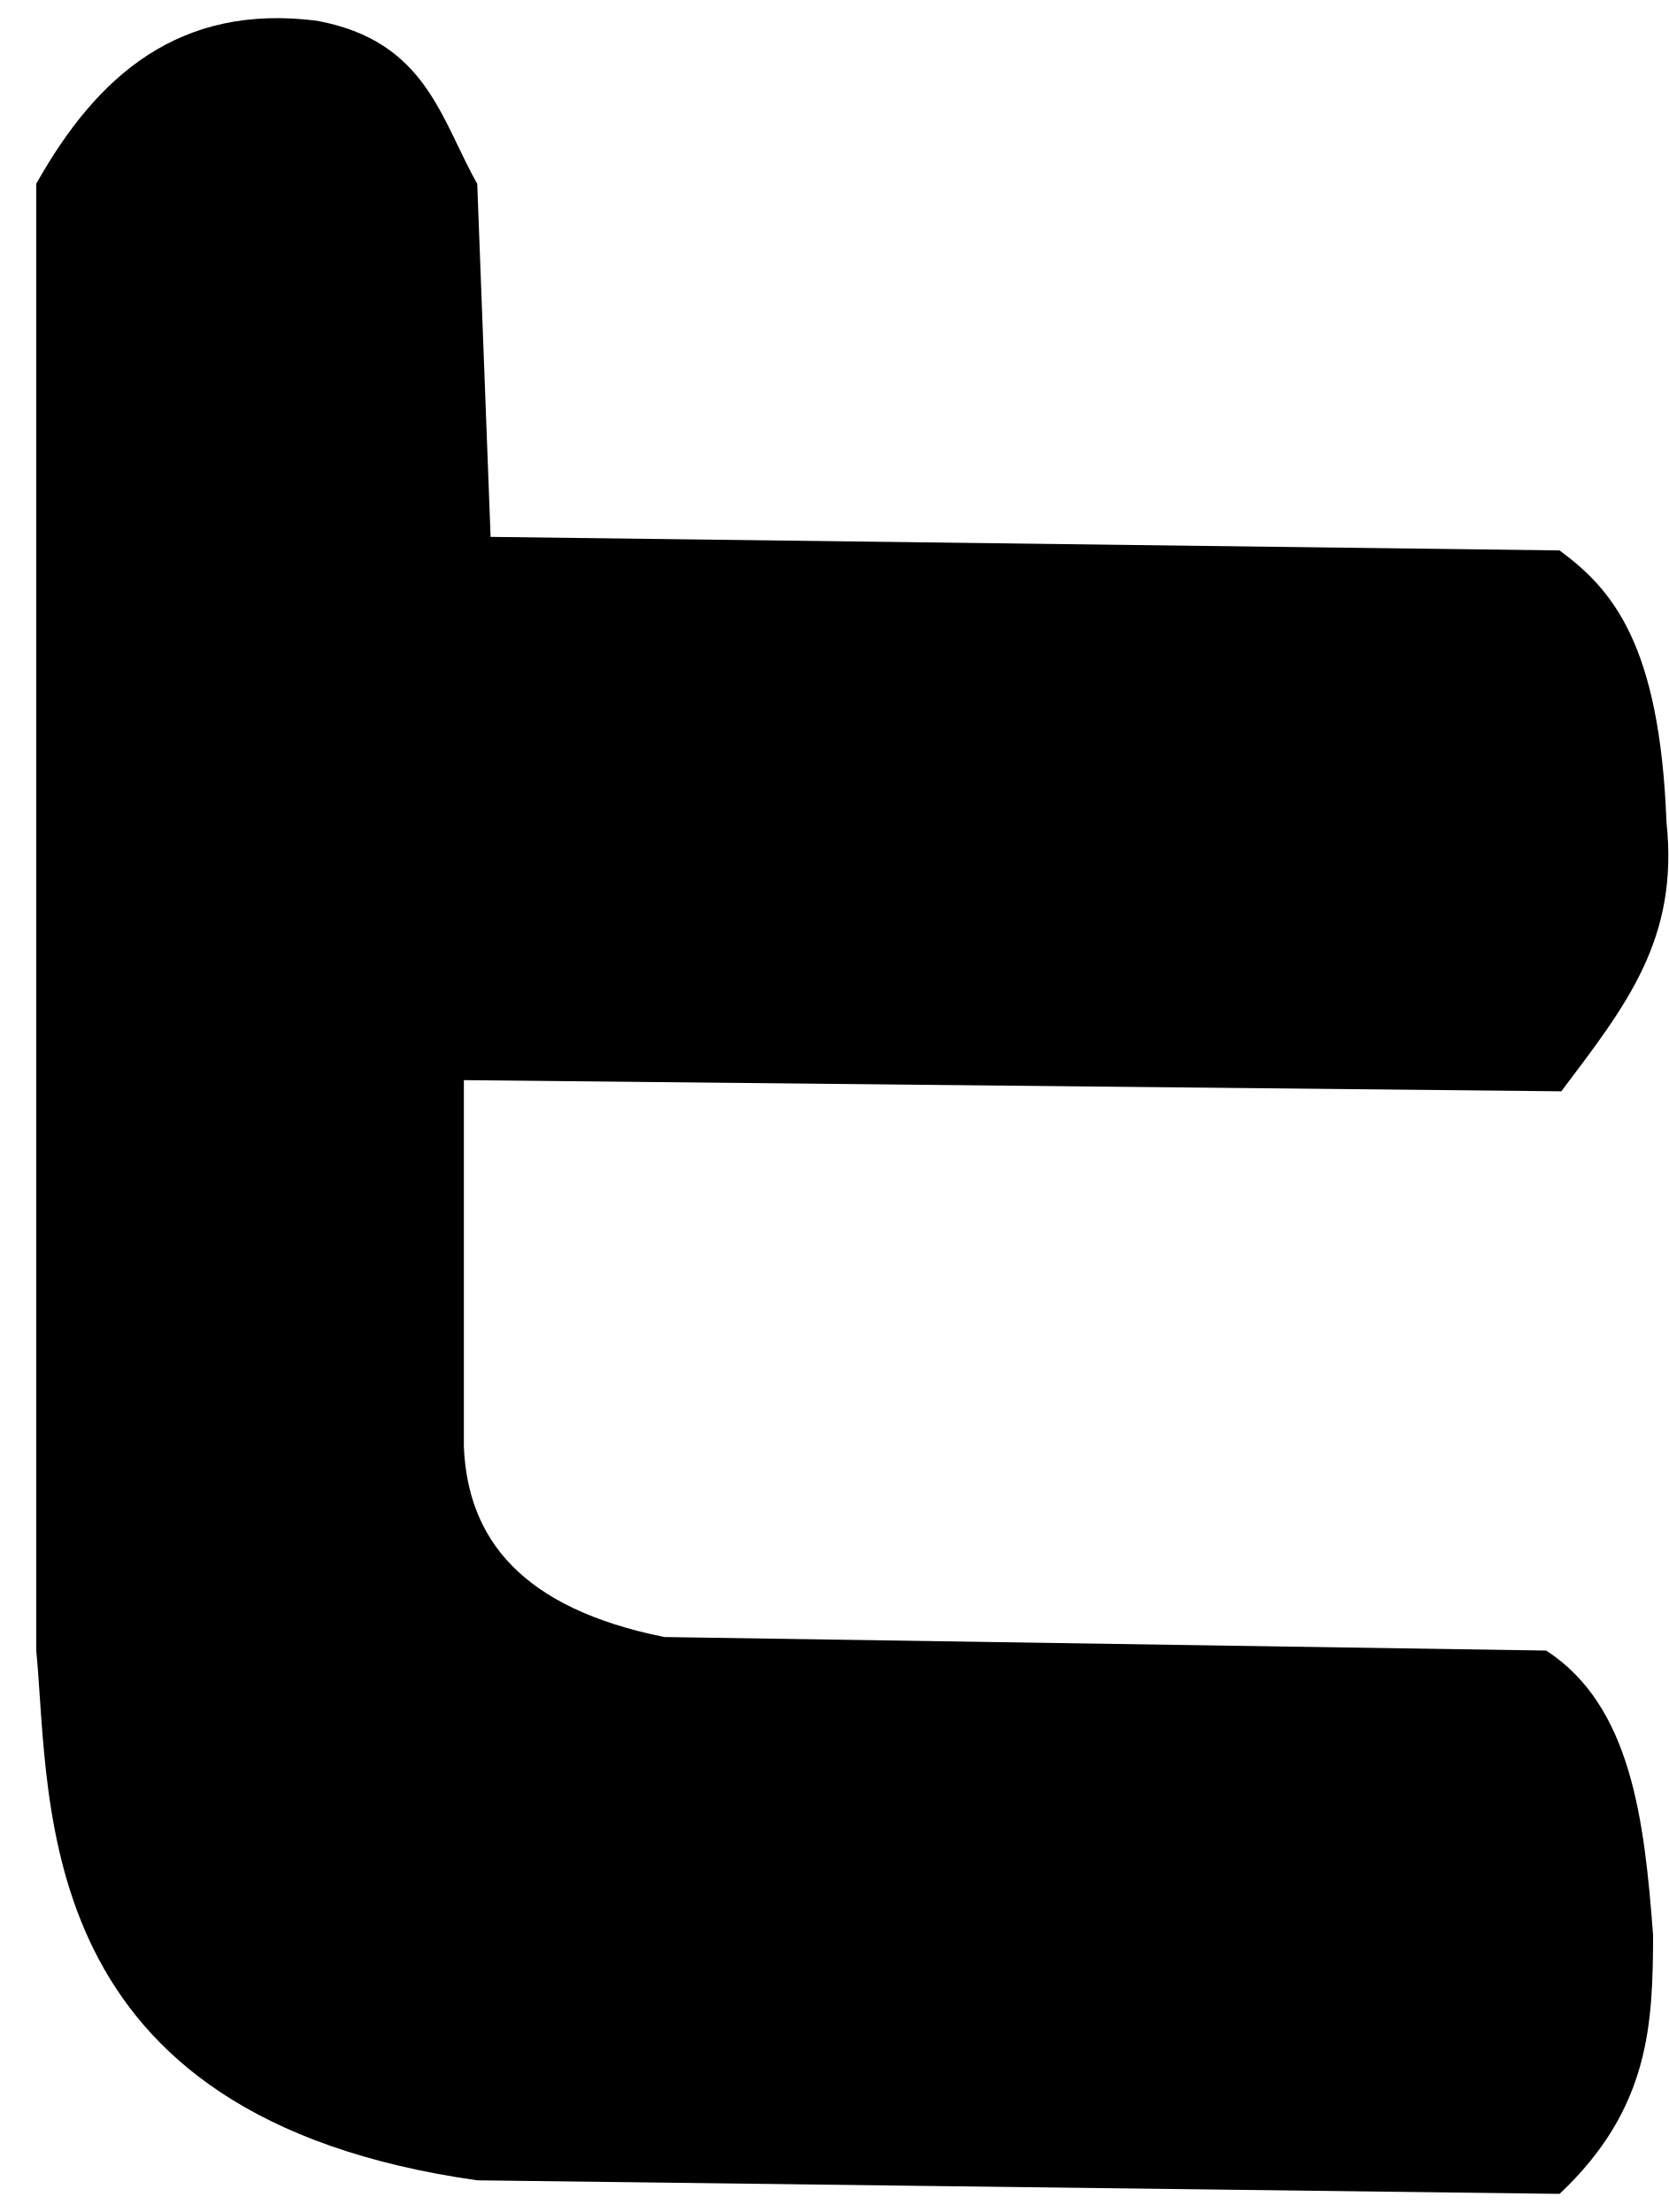
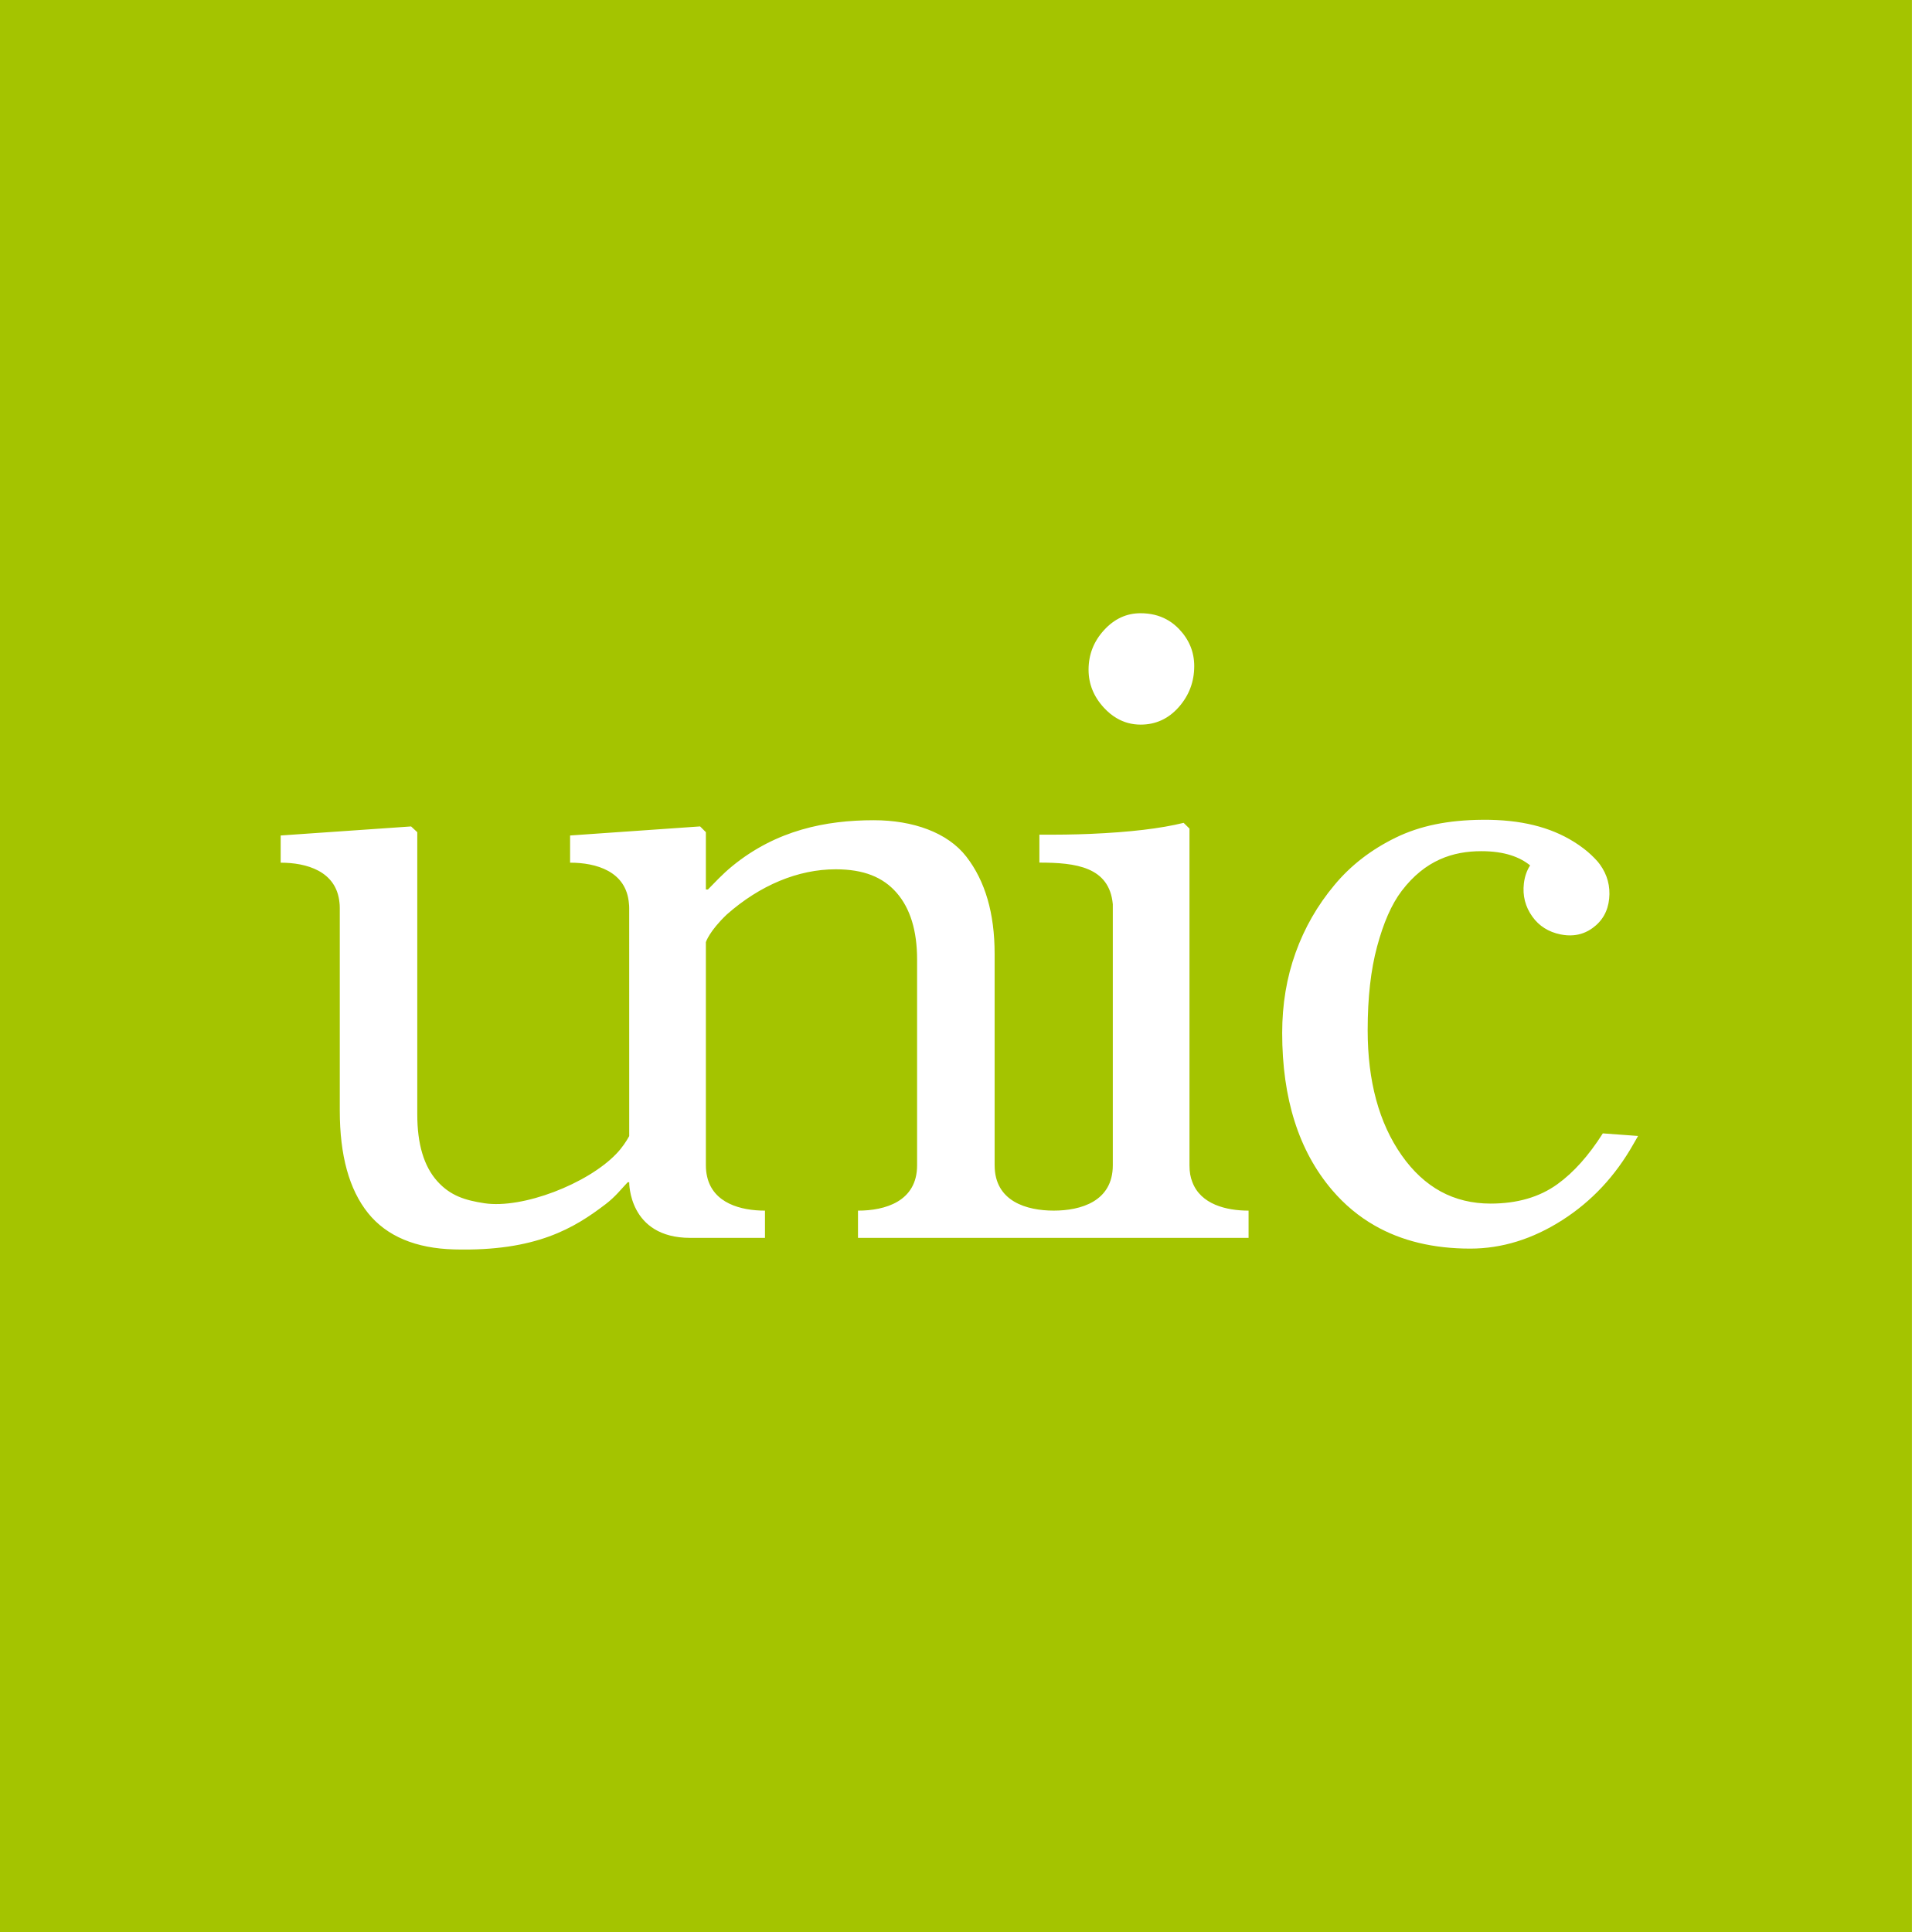
- <svg xmlns="http://www.w3.org/2000/svg" id="Untitled-Page%201" viewBox="0 0 92 122" style="background-color:#ffffff00" version="1.1" xml:space="preserve" x="0px" y="0px" width="92px" height="122px">
-   <g id="Layer%201">
-     <path d="M 2 10.133 L 2 91.037 C 2.82 99.618 1.566 116.75 26.317 120.253 L 86.003 121 C 91.046 116.256 91.131 111.512 91.161 106.768 C 90.68 100.315 89.943 94.074 85.266 91.035 L 36.633 90.288 C 28.736 88.696 25.796 84.863 25.58 79.801 L 25.58 59.574 L 86.099 60.19 C 89.666 55.449 92.59 51.815 91.898 45.341 C 91.525 35.488 88.902 32.501 86.003 30.358 L 27.054 29.611 L 26.317 10.134 C 24.298 6.571 23.513 2.256 17.474 1.145 C 9.878 0.175 5.34 4.181 2 10.134 L 2 10.132 L 2 10.133 Z" fill="#000000" />
-   </g>
+ <svg xmlns="http://www.w3.org/2000/svg" version="1.1" id="Layer_1" x="0px" y="0px" width="269.292px" height="272.129px" viewBox="0 0 269.292 272.129" enable-background="new 0 0 269.292 272.129" xml:space="preserve">
+   <path fill="#A4C400" d="M0,0v272.129h269.292V0H0z M155.498,88.757c1.45-1.588,3.164-2.381,5.139-2.381  c1.388,0,2.619,0.295,3.691,0.884c0.024,0.015,0.051,0.03,0.077,0.046c0.075,0.042,0.149,0.083,0.222,0.127  c0.524,0.323,1.012,0.719,1.457,1.189c1.412,1.49,2.119,3.223,2.119,5.198c0,2.206-0.726,4.131-2.177,5.776  c-1.45,1.647-3.241,2.469-5.371,2.469c-1.237,0-2.372-0.309-3.405-0.926c-0.621-0.368-1.205-0.847-1.752-1.437  c-1.451-1.567-2.177-3.358-2.177-5.371C153.321,92.202,154.046,90.344,155.498,88.757z M175.858,174.359h-55.012v-3.834  c0.002,0,0.004-0.002,0.006-0.002c3.791,0,8.318-1.283,8.318-6.385c0-0.005,0-0.007,0-0.011v-28.969  c0-4.062-0.961-7.199-2.881-9.405c-1.921-2.206-4.638-3.31-8.587-3.31c-5.288,0-10.669,2.243-15.343,6.374  c-2.476,2.363-2.939,3.882-2.939,3.882v31.438c0,0.594,0.064,1.11,0.173,1.584c0.851,3.78,4.779,4.799,8.138,4.801  c0.006,0,0.009,0,0.014,0.002v3.834h-3.831c0,0-3.833,0-6.697,0c-8.711,0-8.595-7.836-8.595-7.836h-0.21  c-0.928,0.968-1.721,2.03-3.132,3.104c-4.348,3.312-9.741,6.67-21.325,6.358c-5.345-0.141-9.481-1.827-12.128-5.133  c-2.648-3.307-3.97-8.11-3.97-14.418V127.9c0-0.323-0.016-0.565-0.044-0.769c-0.437-4.462-4.687-5.618-8.279-5.618h-0.001v-3.832  l18.369-1.274l0.871,0.812v39.775c0,4.144,0.93,7.258,2.786,9.35c1.86,2.091,3.966,2.726,6.679,3.138  c5.377,0.806,14.525-2.733,18.575-6.972c0.822-0.858,1.385-1.722,1.809-2.485l-0.002-32.128c0-0.254-0.014-0.442-0.035-0.604  c-0.351-4.594-4.653-5.782-8.289-5.782v-3.83l18.312-1.278l0.812,0.812v8.072h0.291c0.93-0.93,2.008-2.14,3.485-3.34  c6.165-5.013,13.09-6.416,19.871-6.416c5.496,0,10.395,1.713,13.045,5.14c2.653,3.426,3.978,7.984,3.978,13.674v29.79h0.002  c0,5.102,4.531,6.385,8.322,6.385s8.321-1.283,8.321-6.385v-36.248c0-0.22,0-0.521,0-0.521c-0.479-5.275-5.223-5.865-10.34-5.865  v-3.938c2.479,0.019,4.89-0.009,7.196-0.108c5.52-0.237,9.893-0.755,13.119-1.554l0.824,0.809v47.426c0,0.962,0.137,1.688,0.4,2.349  c1.178,3.158,4.789,4.035,7.91,4.037c0.004,0,0.008,0,0.013,0.004V174.359z M230.067,161.134c-2.547,4.509-5.89,8.084-10.032,10.729  c-4.18,2.67-8.498,4.008-12.949,4.008c-5.186,0-9.666-1.078-13.439-3.232c-2.264-1.287-4.273-2.962-6.031-5.022  c-4.685-5.498-7.025-12.873-7.025-22.125c0-4.027,0.627-7.793,1.888-11.297c1.257-3.504,3.086-6.689,5.485-9.552  c2.285-2.75,5.152-4.964,8.595-6.649c3.446-1.683,7.392-2.488,12.267-2.525c5.375-0.042,9.526,1.031,12.838,3.093  c0.479,0.297,0.941,0.614,1.385,0.954c0.754,0.577,1.397,1.185,1.988,1.852c0.002,0.002,0.226,0.28,0.317,0.407  c1.039,1.448,1.468,3.053,1.291,4.815c-0.177,1.762-0.965,3.145-2.363,4.146c-0.813,0.583-1.7,0.915-2.67,0.996  c-0.582,0.051-1.188,0.011-1.825-0.118c-1.689-0.347-3.011-1.18-3.955-2.5c-1.004-1.398-1.4-2.959-1.197-4.683  c0.117-0.974,0.412-1.816,0.877-2.537c-1.422-1.151-3.543-2.005-6.879-2.002c-3.975,0.003-7.889,1.243-11.195,5.575  c-1.459,1.911-2.588,4.548-3.475,7.841c-0.892,3.289-1.332,7.218-1.332,11.787c0,7.199,1.594,13.076,4.783,17.625  c1.59,2.268,3.428,3.969,5.512,5.107c2.091,1.137,4.433,1.703,7.022,1.703c3.748,0,6.89-0.912,9.421-2.744  c2.275-1.643,4.402-4.025,6.383-7.146l4.965,0.364C230.69,160.046,230.089,161.091,230.067,161.134z" />
</svg>
